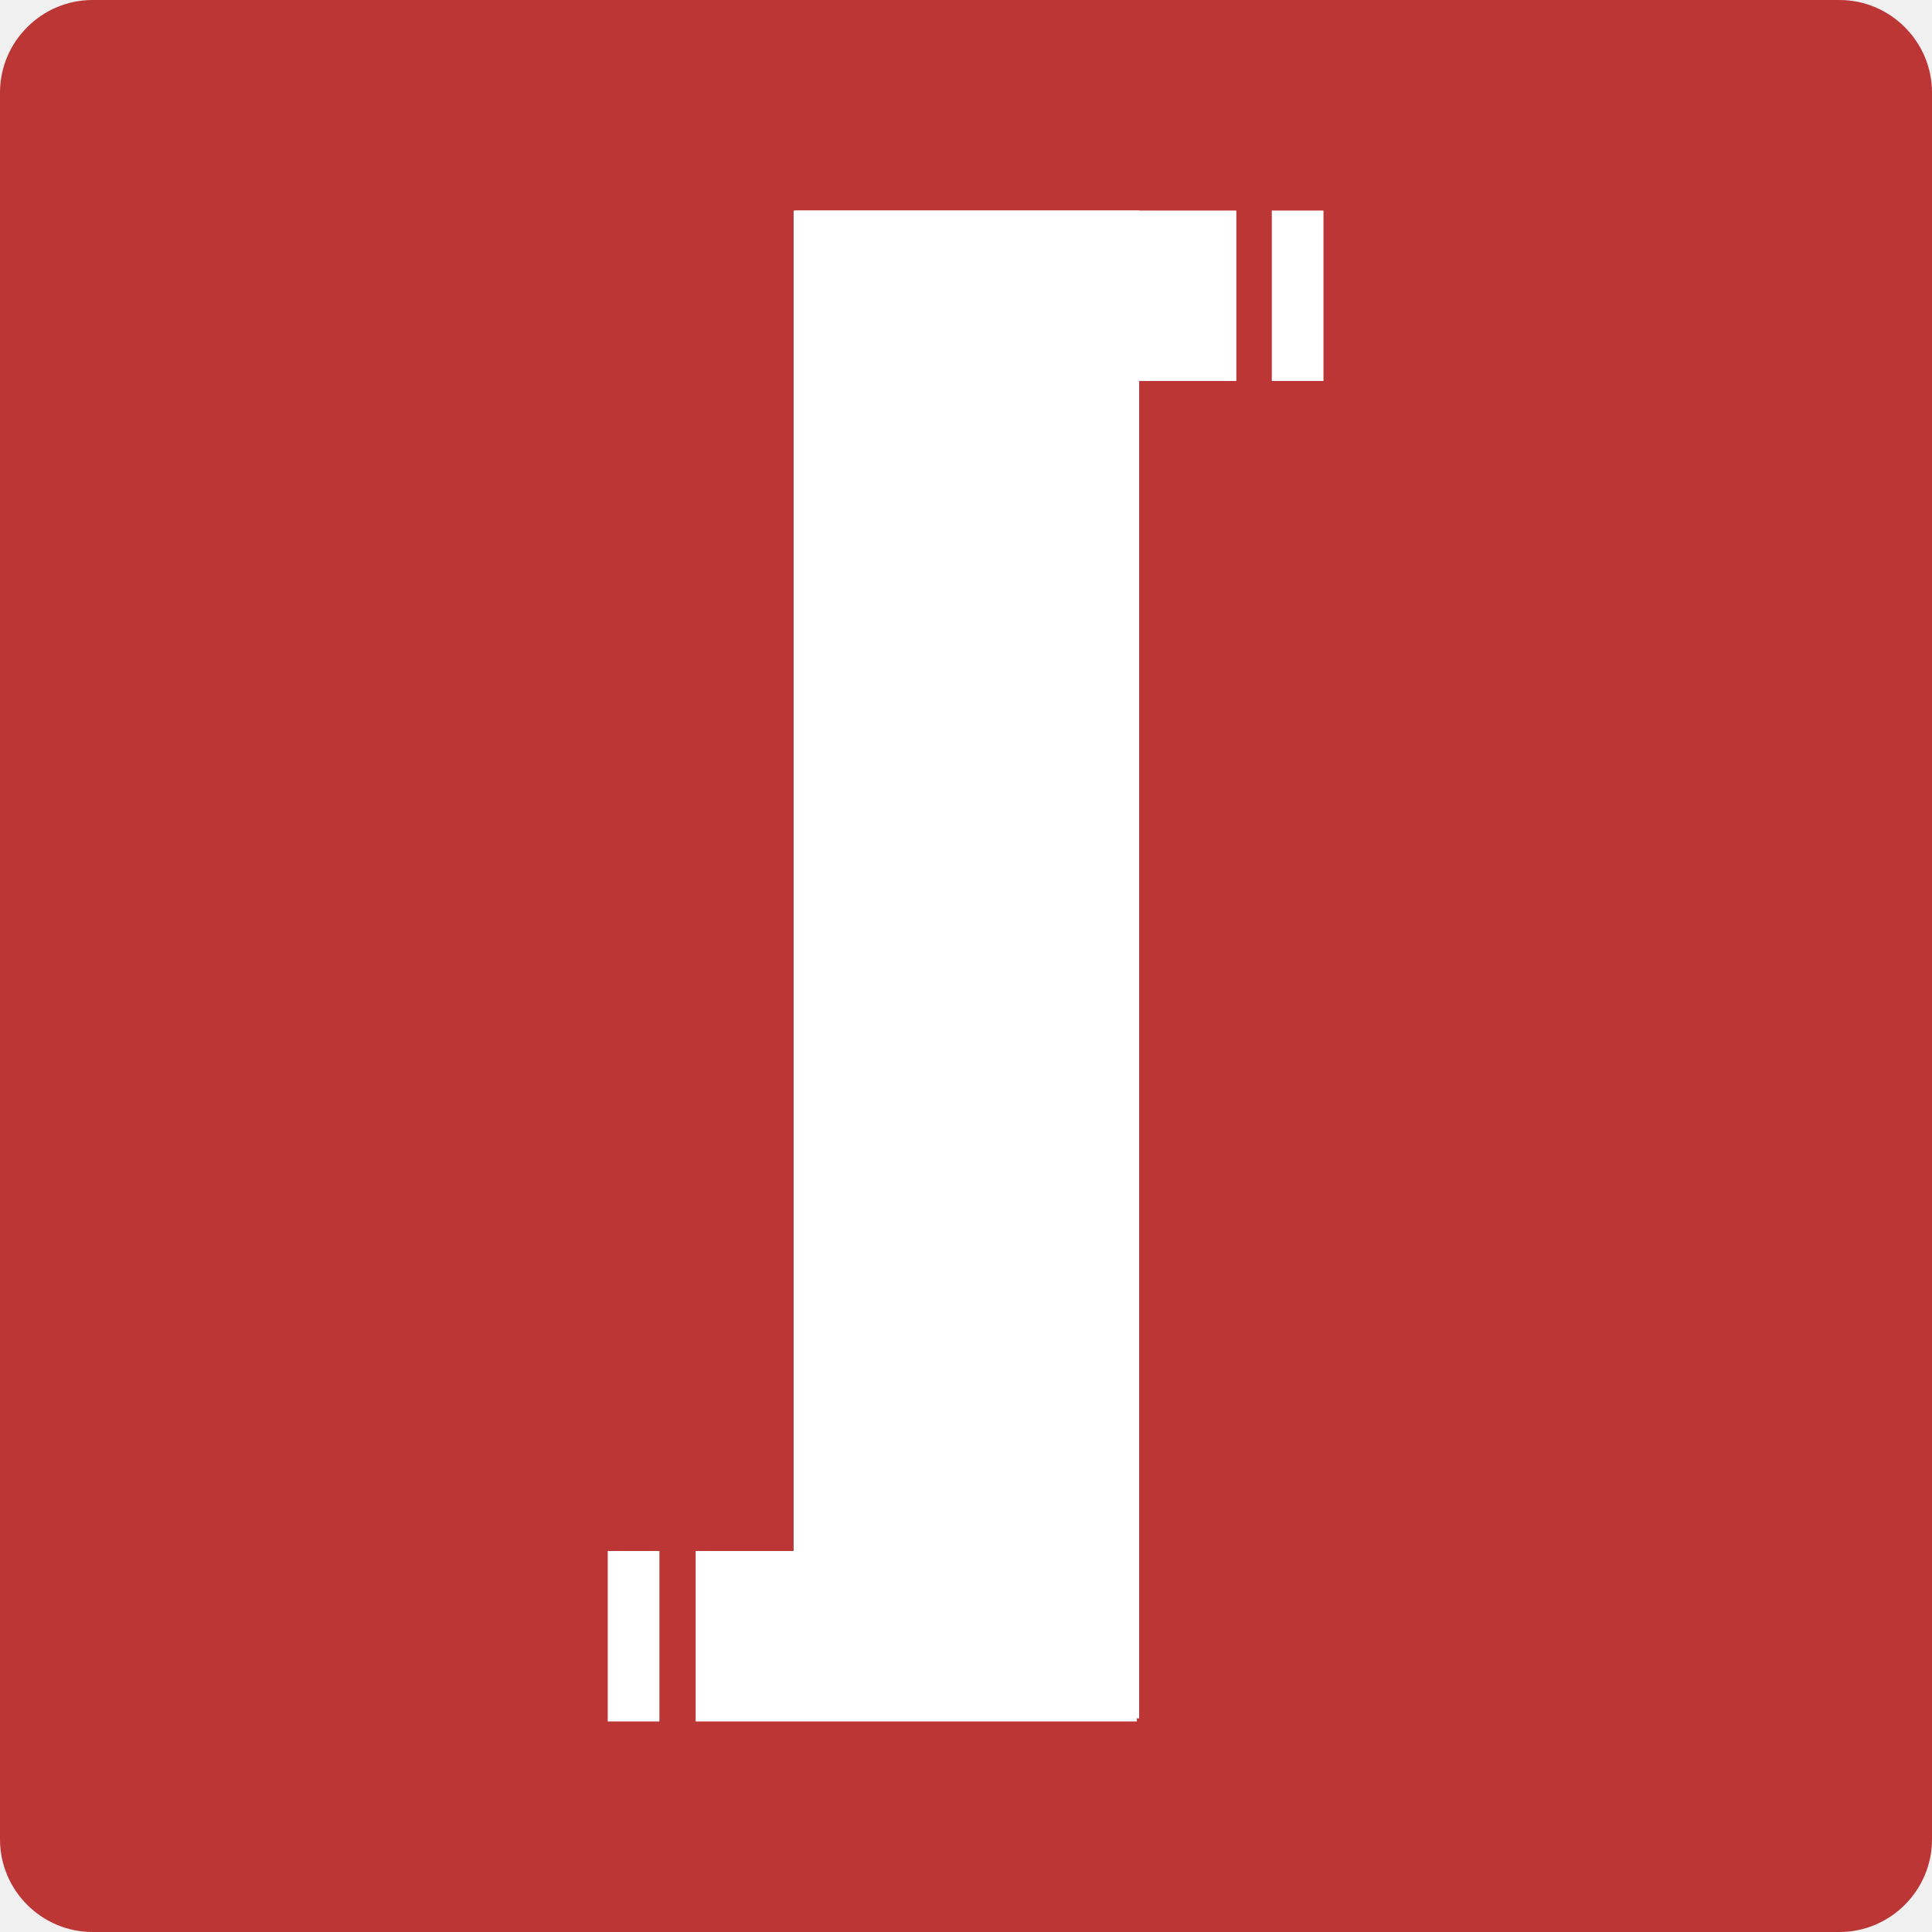
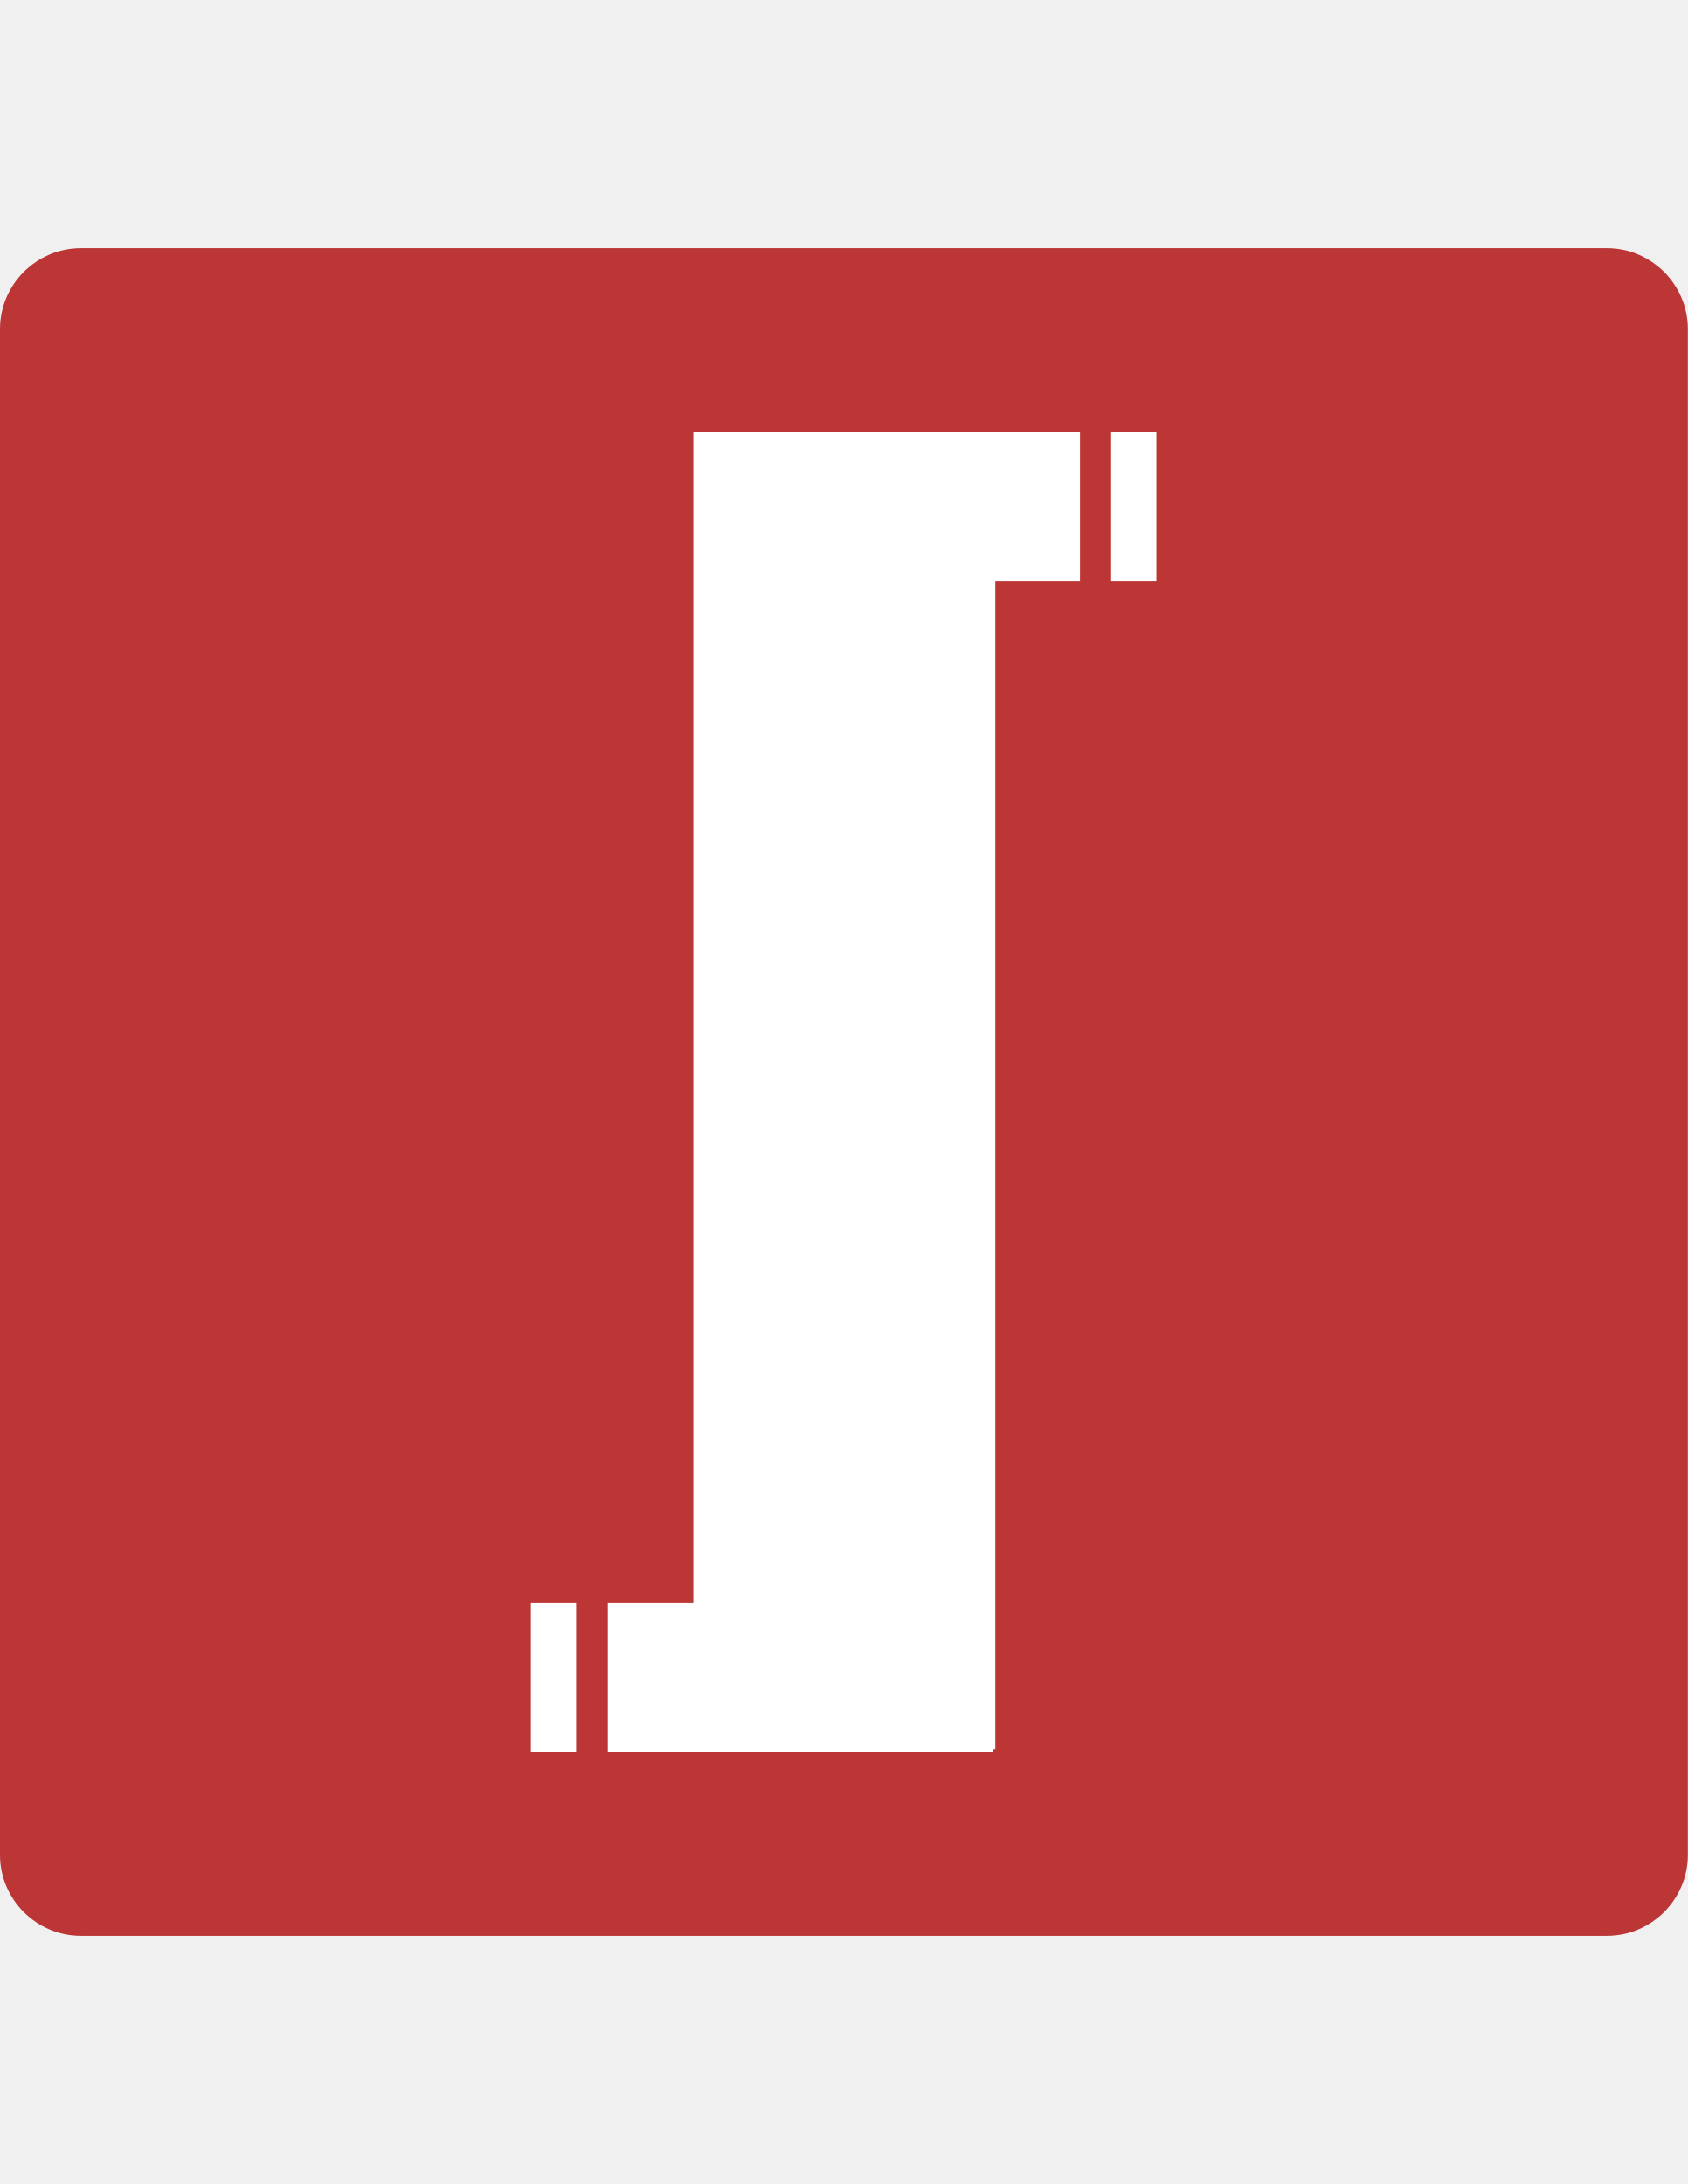
- <svg xmlns="http://www.w3.org/2000/svg" version="1.1" id="Layer_1" x="0px" y="0px" viewBox="0 0 250.5 250.5" enable-background="new 0 0 250.5 250.5" xml:space="preserve">
-   <path fill="#BC3636" d="M250.5,238.5c0,6.6-5.4,12-12,12H12c-6.6,0-12-5.4-12-12V12C0,5.4,5.4,0,12,0h226.5c6.6,0,12,5.4,12,12  V238.5z" />
+ <svg xmlns="http://www.w3.org/2000/svg" version="1.1" id="Layer_1" x="0px" y="0px" viewBox="0 0 612 792" enable-background="new 0 0 612 792" xml:space="preserve">
+   <path fill="#BC3636" d="M612,672.7c0,16.1-13.2,29.3-29.3,29.3H29.3C13.2,702,0,688.8,0,672.7V119.3C0,103.2,13.2,90,29.3,90h553.4  c16.1,0,29.3,13.2,29.3,29.3V672.7z" />
  <g>
-     <rect x="102.9" y="27.3" fill="#FFFFFF" width="44.8" height="195.5" />
-     <rect x="103.1" y="27.3" fill="#FFFFFF" width="57.2" height="22.1" />
-     <rect x="164.9" y="27.3" fill="#FFFFFF" width="6.7" height="22.1" />
-     <rect x="90.2" y="201.1" fill="#FFFFFF" width="57.2" height="22.1" />
-     <rect x="78.8" y="201.1" fill="#FFFFFF" width="6.7" height="22.1" />
+     <rect x="251.4" y="156.7" fill="#FFFFFF" width="109.5" height="477.6" />
+     <rect x="251.9" y="156.7" fill="#FFFFFF" width="139.7" height="54" />
+     <rect x="402.9" y="156.7" fill="#FFFFFF" width="16.4" height="54" />
+     <rect x="220.4" y="581.3" fill="#FFFFFF" width="139.7" height="54" />
+     <rect x="192.5" y="581.3" fill="#FFFFFF" width="16.4" height="54" />
  </g>
</svg>
